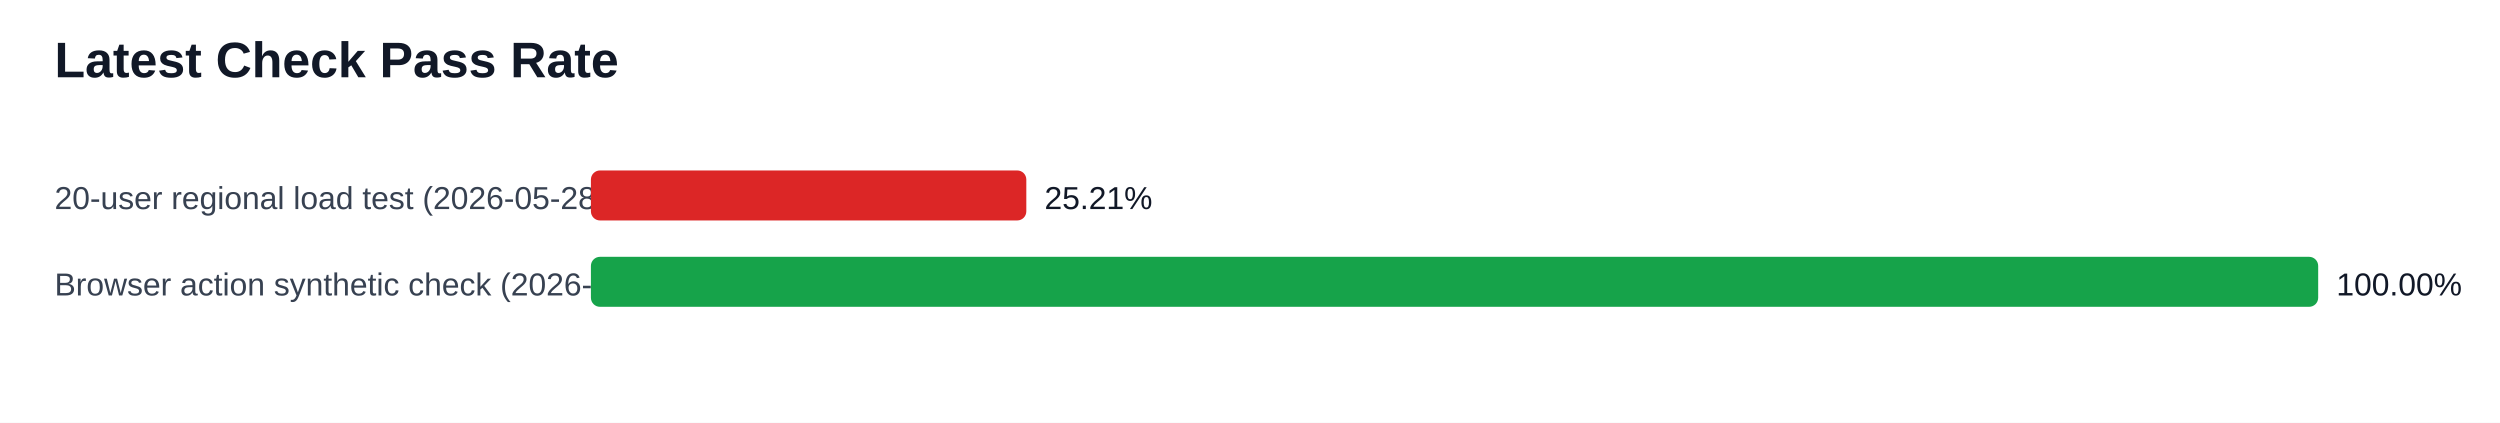
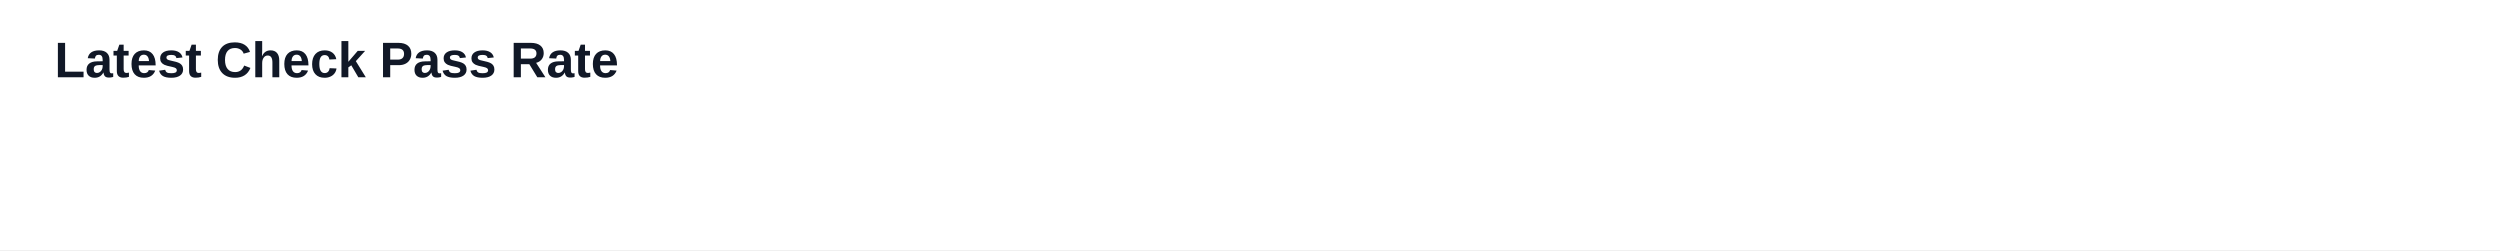
- <svg xmlns="http://www.w3.org/2000/svg" width="1100" height="186" viewBox="0 0 1100 186" role="img" aria-label="Latest Check Pass Rate">
+ <svg xmlns="http://www.w3.org/2000/svg" width="1100" height="110" viewBox="0 0 1100 110" role="img" aria-label="Latest Check Pass Rate">
  <rect width="100%" height="100%" fill="#ffffff" />
  <text x="24" y="34" font-family="Arial, sans-serif" font-size="22" font-weight="700" fill="#111827">Latest Check Pass Rate</text>
-   <text x="24" y="92" font-family="Arial, sans-serif" font-size="14" fill="#374151">20-user regional load test (2026-05-28)</text>
-   <rect x="260" y="75" width="191.579" height="22" rx="4" fill="#dc2626" />
-   <text x="459.579" y="92" font-family="Arial, sans-serif" font-size="14" fill="#111827">25.21%</text>
-   <text x="24" y="130" font-family="Arial, sans-serif" font-size="14" fill="#374151">Browser action synthetic check (2026-05-29)</text>
-   <rect x="260" y="113" width="760" height="22" rx="4" fill="#16a34a" />
-   <text x="1028" y="130" font-family="Arial, sans-serif" font-size="14" fill="#111827">100.00%</text>
</svg>
